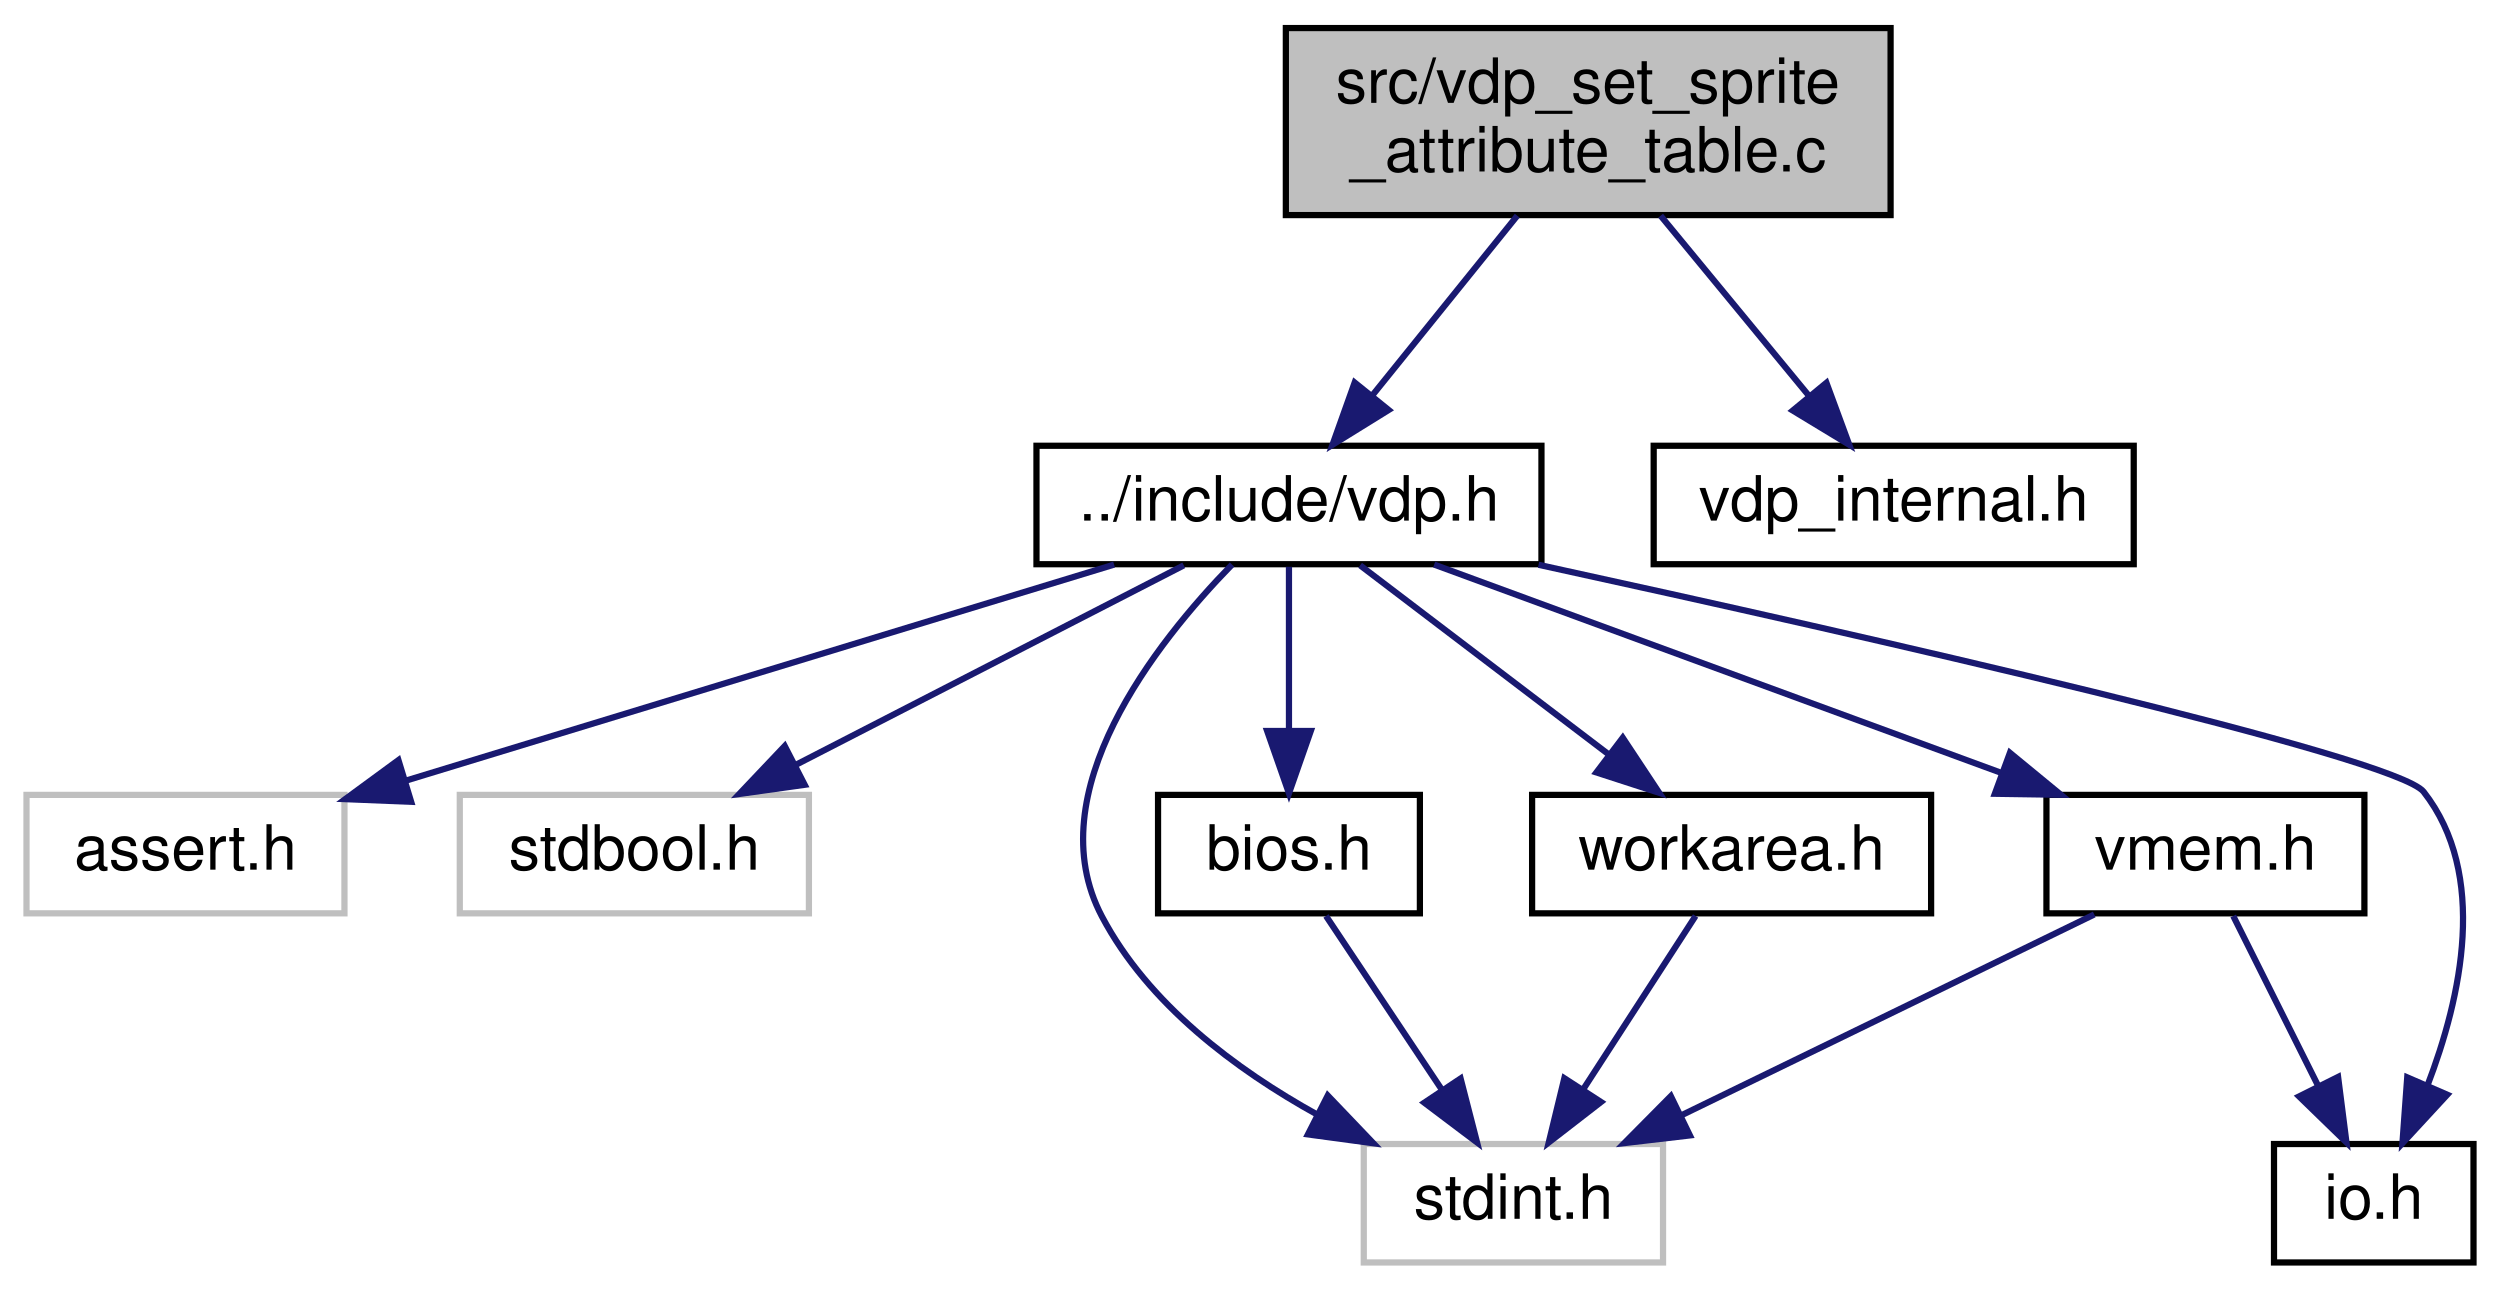
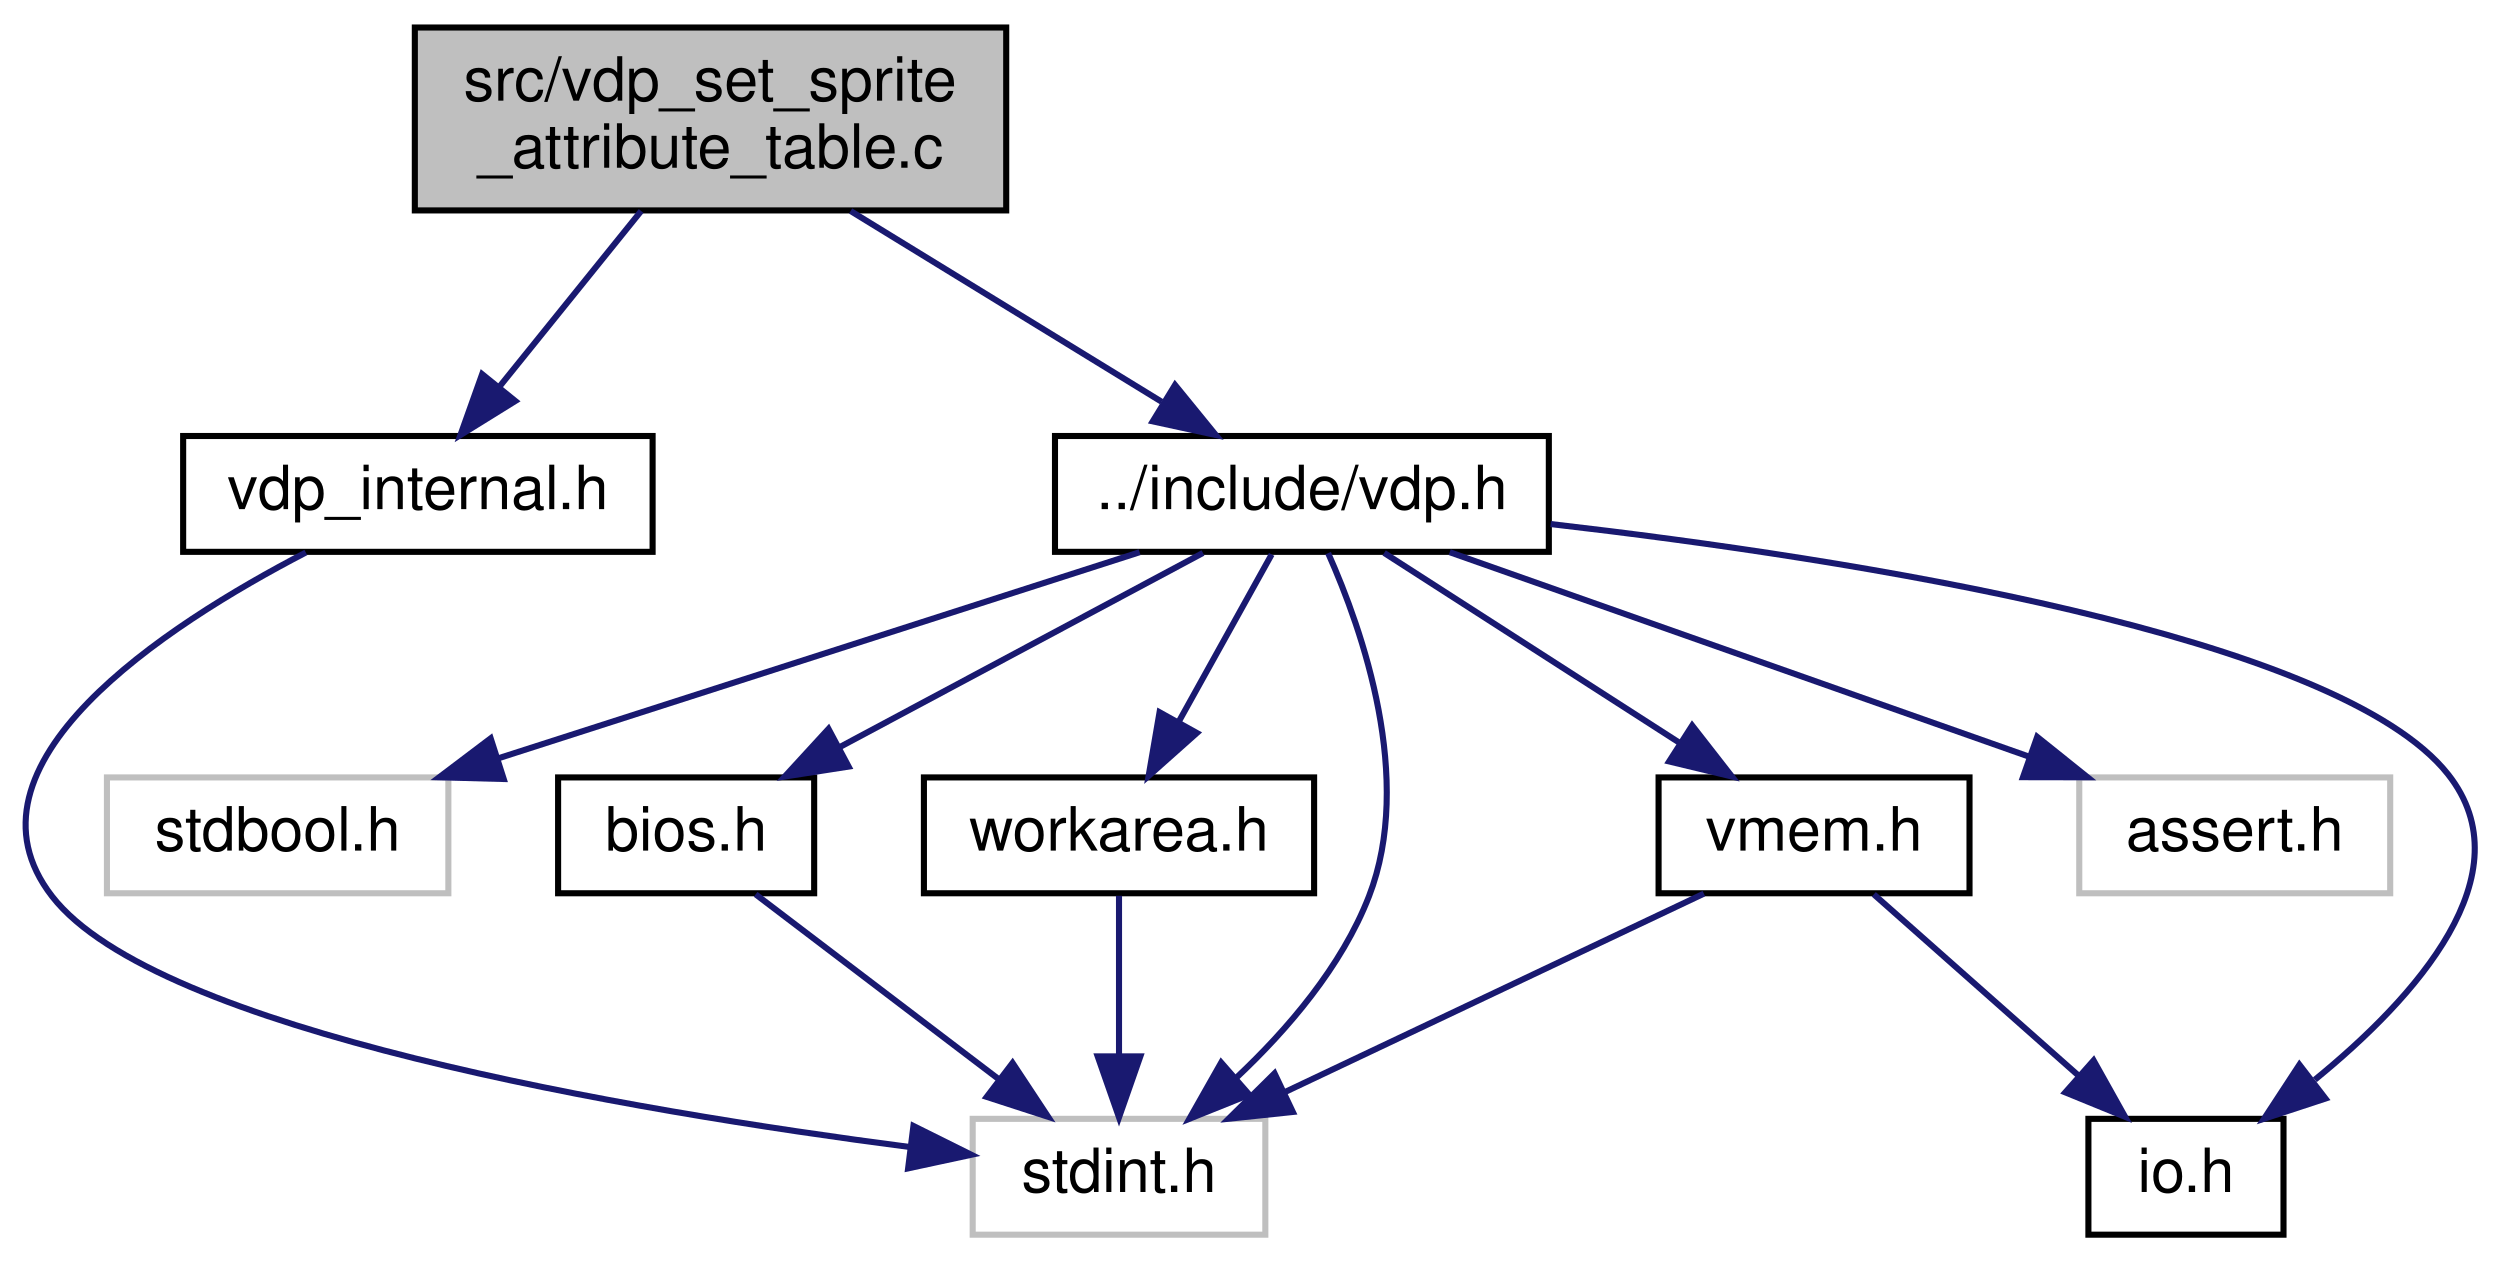
- <svg xmlns="http://www.w3.org/2000/svg" xmlns:xlink="http://www.w3.org/1999/xlink" width="401pt" height="207pt" viewBox="0.00 0.00 400.50 207.00">
+ <svg xmlns="http://www.w3.org/2000/svg" xmlns:xlink="http://www.w3.org/1999/xlink" width="410pt" height="207pt" viewBox="0.00 0.00 410.05 207.00">
  <g id="graph0" class="graph" transform="scale(1 1) rotate(0) translate(4 203)">
    <g id="node1" class="node">
      <g id="a_node1">
        <a xlink:title="Copyright (c) 2021 Daishi Mori (mori0091)">
-           <polygon fill="#bfbfbf" stroke="black" points="202,-168.5 202,-198.5 299,-198.5 299,-168.5 202,-168.5" />
-           <text text-anchor="start" x="210" y="-186.5" font-family="Helvetica,sans-Serif" font-size="10.00">src/vdp_set_sprite</text>
-           <text text-anchor="middle" x="250.5" y="-175.5" font-family="Helvetica,sans-Serif" font-size="10.00">_attribute_table.c</text>
+           <polygon fill="#bfbfbf" stroke="black" points="64.04,-168.5 64.04,-198.5 161.04,-198.5 161.04,-168.5 64.04,-168.5" />
+           <text text-anchor="start" x="72.04" y="-186.5" font-family="Helvetica,sans-Serif" font-size="10.00">src/vdp_set_sprite</text>
+           <text text-anchor="middle" x="112.54" y="-175.5" font-family="Helvetica,sans-Serif" font-size="10.00">_attribute_table.c</text>
        </a>
      </g>
    </g>
    <g id="node2" class="node">
      <g id="a_node2">
        <a xlink:href="vdp_8h.html" target="_top" xlink:title="Copyright (c) 2021 Daishi Mori (mori0091)">
-           <polygon fill="none" stroke="black" points="162,-112.5 162,-131.5 243,-131.5 243,-112.5 162,-112.5" />
-           <text text-anchor="middle" x="202.5" y="-119.5" font-family="Helvetica,sans-Serif" font-size="10.00">../include/vdp.h</text>
+           <polygon fill="none" stroke="black" points="169.04,-112.5 169.04,-131.5 250.04,-131.5 250.04,-112.5 169.04,-112.5" />
+           <text text-anchor="middle" x="209.54" y="-119.5" font-family="Helvetica,sans-Serif" font-size="10.00">../include/vdp.h</text>
        </a>
      </g>
    </g>
    <g id="edge1" class="edge">
-       <path fill="none" stroke="midnightblue" d="M239.12,-168.4C232.15,-159.75 223.19,-148.64 215.87,-139.58" />
-       <polygon fill="midnightblue" stroke="midnightblue" points="218.49,-137.24 209.48,-131.66 213.04,-141.64 218.49,-137.24" />
+       <path fill="none" stroke="midnightblue" d="M135.52,-168.4C150.93,-158.95 171.13,-146.56 186.54,-137.11" />
+       <polygon fill="midnightblue" stroke="midnightblue" points="188.73,-139.87 195.42,-131.66 185.07,-133.9 188.73,-139.87" />
    </g>
    <g id="node10" class="node">
      <g id="a_node10">
        <a xlink:href="vdp__internal_8h.html" target="_top" xlink:title="Copyright (c) 2021 Daishi Mori (mori0091)">
-           <polygon fill="none" stroke="black" points="261,-112.5 261,-131.5 338,-131.5 338,-112.5 261,-112.5" />
-           <text text-anchor="middle" x="299.5" y="-119.5" font-family="Helvetica,sans-Serif" font-size="10.00">vdp_internal.h</text>
+           <polygon fill="none" stroke="black" points="26.04,-112.5 26.04,-131.5 103.04,-131.5 103.04,-112.5 26.04,-112.5" />
+           <text text-anchor="middle" x="64.54" y="-119.5" font-family="Helvetica,sans-Serif" font-size="10.00">vdp_internal.h</text>
        </a>
      </g>
    </g>
    <g id="edge13" class="edge">
-       <path fill="none" stroke="midnightblue" d="M262.11,-168.4C269.23,-159.75 278.38,-148.64 285.85,-139.58" />
-       <polygon fill="midnightblue" stroke="midnightblue" points="288.71,-141.6 292.37,-131.66 283.31,-137.15 288.71,-141.6" />
+       <path fill="none" stroke="midnightblue" d="M101.16,-168.4C94.19,-159.75 85.22,-148.64 77.91,-139.58" />
+       <polygon fill="midnightblue" stroke="midnightblue" points="80.52,-137.24 71.52,-131.66 75.08,-141.64 80.52,-137.24" />
    </g>
    <g id="node3" class="node">
      <g id="a_node3">
        <a xlink:title=" ">
-           <polygon fill="none" stroke="#bfbfbf" points="0,-56.5 0,-75.5 51,-75.5 51,-56.5 0,-56.5" />
-           <text text-anchor="middle" x="25.5" y="-63.5" font-family="Helvetica,sans-Serif" font-size="10.00">assert.h</text>
+           <polygon fill="none" stroke="#bfbfbf" points="337.04,-56.5 337.04,-75.5 388.04,-75.5 388.04,-56.5 337.04,-56.5" />
+           <text text-anchor="middle" x="362.54" y="-63.5" font-family="Helvetica,sans-Serif" font-size="10.00">assert.h</text>
        </a>
      </g>
    </g>
    <g id="edge2" class="edge">
-       <path fill="none" stroke="midnightblue" d="M174.45,-112.44C143.71,-103.06 94.33,-88 60.93,-77.81" />
-       <polygon fill="midnightblue" stroke="midnightblue" points="61.7,-74.39 51.12,-74.82 59.66,-81.08 61.7,-74.39" />
+       <path fill="none" stroke="midnightblue" d="M233.78,-112.44C259.41,-103.4 300.02,-89.06 328.77,-78.92" />
+       <polygon fill="midnightblue" stroke="midnightblue" points="330.14,-82.15 338.41,-75.52 327.81,-75.54 330.14,-82.15" />
    </g>
    <g id="node4" class="node">
      <g id="a_node4">
        <a xlink:title=" ">
-           <polygon fill="none" stroke="#bfbfbf" points="69.5,-56.5 69.5,-75.5 125.5,-75.5 125.5,-56.5 69.5,-56.5" />
-           <text text-anchor="middle" x="97.5" y="-63.5" font-family="Helvetica,sans-Serif" font-size="10.00">stdbool.h</text>
+           <polygon fill="none" stroke="#bfbfbf" points="13.54,-56.5 13.54,-75.5 69.54,-75.5 69.54,-56.5 13.54,-56.5" />
+           <text text-anchor="middle" x="41.54" y="-63.5" font-family="Helvetica,sans-Serif" font-size="10.00">stdbool.h</text>
        </a>
      </g>
    </g>
    <g id="edge3" class="edge">
-       <path fill="none" stroke="midnightblue" d="M185.63,-112.32C168.79,-103.66 142.69,-90.24 123.26,-80.25" />
-       <polygon fill="midnightblue" stroke="midnightblue" points="124.82,-77.12 114.33,-75.65 121.62,-83.34 124.82,-77.12" />
+       <path fill="none" stroke="midnightblue" d="M182.92,-112.44C154.53,-103.32 109.4,-88.81 77.78,-78.65" />
+       <polygon fill="midnightblue" stroke="midnightblue" points="78.62,-75.24 68.03,-75.52 76.48,-81.91 78.62,-75.24" />
    </g>
    <g id="node5" class="node">
      <g id="a_node5">
        <a xlink:title=" ">
-           <polygon fill="none" stroke="#bfbfbf" points="214.5,-0.5 214.5,-19.5 262.5,-19.5 262.5,-0.5 214.5,-0.5" />
-           <text text-anchor="middle" x="238.5" y="-7.5" font-family="Helvetica,sans-Serif" font-size="10.00">stdint.h</text>
+           <polygon fill="none" stroke="#bfbfbf" points="155.54,-0.5 155.54,-19.5 203.54,-19.5 203.54,-0.5 155.54,-0.5" />
+           <text text-anchor="middle" x="179.54" y="-7.5" font-family="Helvetica,sans-Serif" font-size="10.00">stdint.h</text>
        </a>
      </g>
    </g>
    <g id="edge4" class="edge">
-       <path fill="none" stroke="midnightblue" d="M193.37,-112.44C181.12,-99.88 162.05,-75.78 172.5,-56 179.92,-41.95 193.92,-31.47 207.12,-24.17" />
-       <polygon fill="midnightblue" stroke="midnightblue" points="208.72,-27.28 216.04,-19.62 205.54,-21.04 208.72,-27.28" />
+       <path fill="none" stroke="midnightblue" d="M213.84,-112.29C219.52,-99.54 227.98,-75.21 220.54,-56 216.08,-44.5 207.17,-34.13 198.79,-26.25" />
+       <polygon fill="midnightblue" stroke="midnightblue" points="200.91,-23.46 191.08,-19.51 196.3,-28.73 200.91,-23.46" />
    </g>
    <g id="node6" class="node">
      <g id="a_node6">
        <a xlink:href="io_8h.html" target="_top" xlink:title="Copyright (c) 2021 Daishi Mori (mori0091)">
-           <polygon fill="none" stroke="black" points="360.5,-0.5 360.5,-19.5 392.5,-19.5 392.5,-0.5 360.5,-0.5" />
-           <text text-anchor="middle" x="376.5" y="-7.5" font-family="Helvetica,sans-Serif" font-size="10.00">io.h</text>
+           <polygon fill="none" stroke="black" points="338.54,-0.5 338.54,-19.5 370.54,-19.5 370.54,-0.5 338.54,-0.5" />
+           <text text-anchor="middle" x="354.54" y="-7.5" font-family="Helvetica,sans-Serif" font-size="10.00">io.h</text>
        </a>
      </g>
    </g>
    <g id="edge5" class="edge">
-       <path fill="none" stroke="midnightblue" d="M242.53,-112.41C294.76,-101.01 380.06,-81.67 384.5,-76 394.88,-62.74 390.57,-43.08 385.1,-28.85" />
-       <polygon fill="midnightblue" stroke="midnightblue" points="388.29,-27.41 381.1,-19.62 381.87,-30.19 388.29,-27.41" />
+       <path fill="none" stroke="midnightblue" d="M250.34,-117.06C300.02,-111.33 379.56,-98.79 397.54,-76 410.45,-59.63 392.23,-39.41 375.68,-25.91" />
+       <polygon fill="midnightblue" stroke="midnightblue" points="377.42,-22.83 367.35,-19.52 373.15,-28.38 377.42,-22.83" />
    </g>
    <g id="node7" class="node">
      <g id="a_node7">
        <a xlink:href="vmem_8h.html" target="_top" xlink:title="Copyright (c) 2021 Daishi Mori (mori0091)">
-           <polygon fill="none" stroke="black" points="324,-56.5 324,-75.5 375,-75.5 375,-56.5 324,-56.5" />
-           <text text-anchor="middle" x="349.5" y="-63.5" font-family="Helvetica,sans-Serif" font-size="10.00">vmem.h</text>
+           <polygon fill="none" stroke="black" points="268.04,-56.5 268.04,-75.5 319.04,-75.5 319.04,-56.5 268.04,-56.5" />
+           <text text-anchor="middle" x="293.54" y="-63.5" font-family="Helvetica,sans-Serif" font-size="10.00">vmem.h</text>
        </a>
      </g>
    </g>
    <g id="edge6" class="edge">
-       <path fill="none" stroke="midnightblue" d="M225.79,-112.44C250.31,-103.44 289.1,-89.19 316.7,-79.05" />
-       <polygon fill="midnightblue" stroke="midnightblue" points="318.14,-82.25 326.32,-75.52 315.72,-75.68 318.14,-82.25" />
+       <path fill="none" stroke="midnightblue" d="M223.03,-112.32C236.14,-103.9 256.25,-90.97 271.64,-81.07" />
+       <polygon fill="midnightblue" stroke="midnightblue" points="273.55,-84.01 280.07,-75.65 269.77,-78.12 273.55,-84.01" />
    </g>
    <g id="node8" class="node">
      <g id="a_node8">
        <a xlink:href="bios_8h.html" target="_top" xlink:title="Copyright (c) 2021 Daishi Mori (mori0091)">
-           <polygon fill="none" stroke="black" points="181.5,-56.5 181.5,-75.5 223.5,-75.5 223.5,-56.5 181.5,-56.5" />
-           <text text-anchor="middle" x="202.5" y="-63.5" font-family="Helvetica,sans-Serif" font-size="10.00">bios.h</text>
+           <polygon fill="none" stroke="black" points="87.54,-56.5 87.54,-75.5 129.54,-75.5 129.54,-56.5 87.54,-56.5" />
+           <text text-anchor="middle" x="108.54" y="-63.5" font-family="Helvetica,sans-Serif" font-size="10.00">bios.h</text>
        </a>
      </g>
    </g>
    <g id="edge9" class="edge">
-       <path fill="none" stroke="midnightblue" d="M202.5,-112.08C202.5,-105.01 202.5,-94.86 202.5,-85.99" />
-       <polygon fill="midnightblue" stroke="midnightblue" points="206,-85.75 202.5,-75.75 199,-85.75 206,-85.75" />
+       <path fill="none" stroke="midnightblue" d="M193.31,-112.32C177.19,-103.7 152.24,-90.36 133.57,-80.39" />
+       <polygon fill="midnightblue" stroke="midnightblue" points="135.19,-77.28 124.72,-75.65 131.89,-83.46 135.19,-77.28" />
    </g>
    <g id="node9" class="node">
      <g id="a_node9">
        <a xlink:href="workarea_8h.html" target="_top" xlink:title="Copyright (c) 2021 Daishi Mori (mori0091)">
-           <polygon fill="none" stroke="black" points="241.5,-56.5 241.5,-75.5 305.5,-75.5 305.5,-56.5 241.5,-56.5" />
-           <text text-anchor="middle" x="273.5" y="-63.5" font-family="Helvetica,sans-Serif" font-size="10.00">workarea.h</text>
+           <polygon fill="none" stroke="black" points="147.54,-56.5 147.54,-75.5 211.54,-75.5 211.54,-56.5 147.54,-56.5" />
+           <text text-anchor="middle" x="179.54" y="-63.5" font-family="Helvetica,sans-Serif" font-size="10.00">workarea.h</text>
        </a>
      </g>
    </g>
    <g id="edge11" class="edge">
-       <path fill="none" stroke="midnightblue" d="M213.91,-112.32C224.61,-104.18 240.84,-91.84 253.66,-82.09" />
-       <polygon fill="midnightblue" stroke="midnightblue" points="256.04,-84.67 261.89,-75.83 251.81,-79.1 256.04,-84.67" />
+       <path fill="none" stroke="midnightblue" d="M204.58,-112.08C200.43,-104.61 194.38,-93.72 189.27,-84.52" />
+       <polygon fill="midnightblue" stroke="midnightblue" points="192.31,-82.79 184.4,-75.75 186.19,-86.19 192.31,-82.79" />
    </g>
    <g id="edge7" class="edge">
-       <path fill="none" stroke="midnightblue" d="M331.67,-56.32C313.78,-47.62 286.02,-34.12 265.45,-24.11" />
-       <polygon fill="midnightblue" stroke="midnightblue" points="266.81,-20.88 256.29,-19.65 263.75,-27.18 266.81,-20.88" />
+       <path fill="none" stroke="midnightblue" d="M275.47,-56.44C256.96,-47.68 227.96,-33.94 206.68,-23.86" />
+       <polygon fill="midnightblue" stroke="midnightblue" points="208.05,-20.63 197.52,-19.52 205.05,-26.96 208.05,-20.63" />
    </g>
    <g id="edge8" class="edge">
-       <path fill="none" stroke="midnightblue" d="M353.96,-56.08C357.65,-48.69 363.02,-37.95 367.59,-28.81" />
-       <polygon fill="midnightblue" stroke="midnightblue" points="370.78,-30.26 372.12,-19.75 364.52,-27.13 370.78,-30.26" />
+       <path fill="none" stroke="midnightblue" d="M303.34,-56.32C312.35,-48.34 325.94,-36.31 336.85,-26.65" />
+       <polygon fill="midnightblue" stroke="midnightblue" points="339.39,-29.08 344.56,-19.83 334.75,-23.84 339.39,-29.08" />
    </g>
    <g id="edge10" class="edge">
-       <path fill="none" stroke="midnightblue" d="M208.44,-56.08C213.48,-48.53 220.84,-37.49 227.01,-28.23" />
-       <polygon fill="midnightblue" stroke="midnightblue" points="230.03,-30.01 232.67,-19.75 224.21,-26.13 230.03,-30.01" />
+       <path fill="none" stroke="midnightblue" d="M119.94,-56.32C130.65,-48.18 146.88,-35.84 159.7,-26.09" />
+       <polygon fill="midnightblue" stroke="midnightblue" points="162.08,-28.67 167.92,-19.83 157.84,-23.1 162.08,-28.67" />
    </g>
    <g id="edge12" class="edge">
-       <path fill="none" stroke="midnightblue" d="M267.72,-56.08C262.83,-48.53 255.67,-37.49 249.67,-28.23" />
-       <polygon fill="midnightblue" stroke="midnightblue" points="252.55,-26.24 244.17,-19.75 246.67,-30.05 252.55,-26.24" />
+       <path fill="none" stroke="midnightblue" d="M179.54,-56.08C179.54,-49.01 179.54,-38.86 179.54,-29.99" />
+       <polygon fill="midnightblue" stroke="midnightblue" points="183.04,-29.75 179.54,-19.75 176.04,-29.75 183.04,-29.75" />
+     </g>
+     <g id="edge14" class="edge">
+       <path fill="none" stroke="midnightblue" d="M46.16,-112.39C22.94,-100.33 -12.12,-77.48 4.54,-56 21.61,-33.98 99.27,-20.85 145.2,-14.88" />
+       <polygon fill="midnightblue" stroke="midnightblue" points="145.82,-18.33 155.31,-13.61 144.95,-11.38 145.82,-18.33" />
    </g>
  </g>
</svg>
